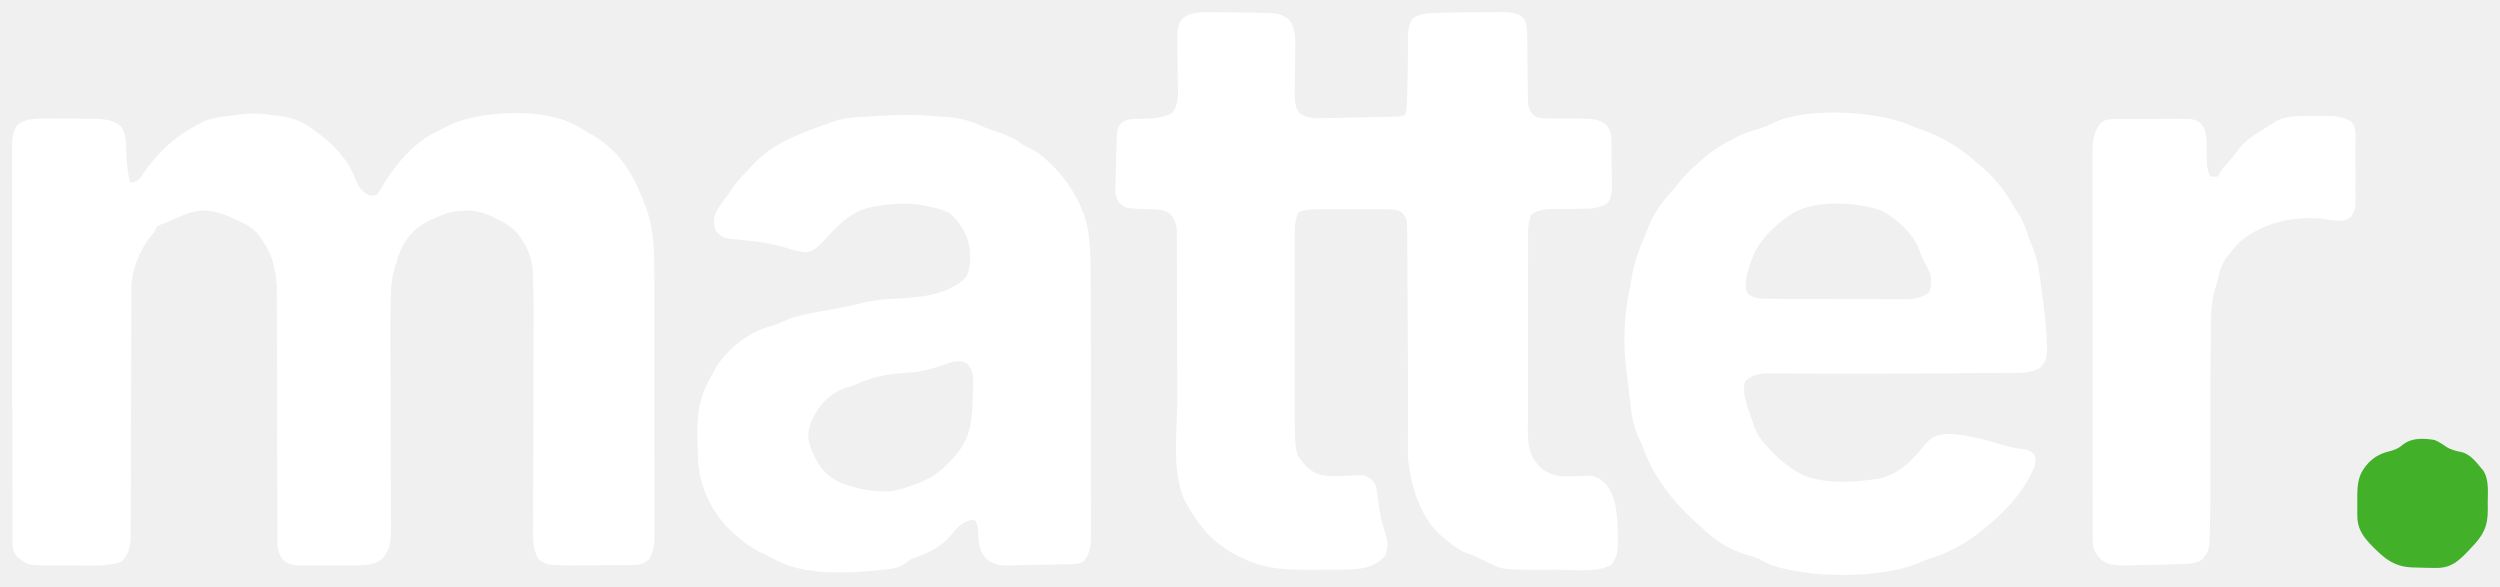
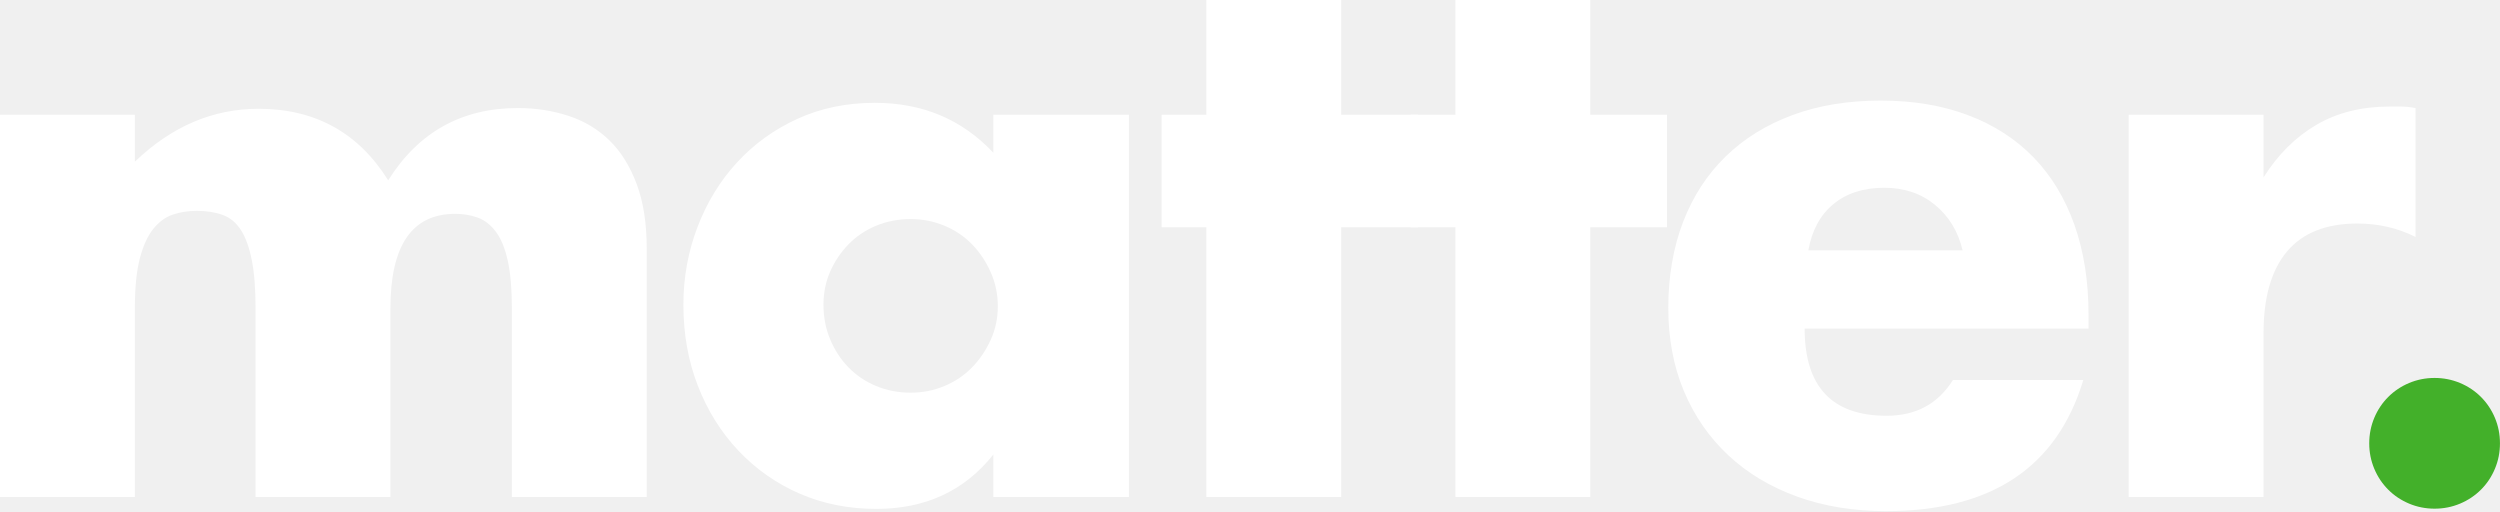
- <svg xmlns="http://www.w3.org/2000/svg" viewBox="125.6 141.7 1660.8 389.9">
-   <path fill="#FFFFFF" d="M0 0 C0.59 0 0.59 0 3.56 0.01 C7.27 0.04 10.98 0.08 14.69 0.12 C15.91 0.14 17.13 0.15 18.39 0.16 C21.93 0.21 25.46 0.29 29 0.38 C30.08 0.39 31.17 0.4 32.28 0.42 C38.35 0.61 42.07 1.06 46.69 5.12 C51.49 11.42 50.8 18.8 50.68 26.34 C50.66 28.35 50.65 30.35 50.63 32.36 C50.6 35.5 50.56 38.64 50.52 41.78 C50.47 44.82 50.45 47.86 50.43 50.91 C50.41 51.84 50.39 52.78 50.37 53.74 C50.35 58.91 50.53 62.8 53.69 67.12 C57.89 69.65 60.93 70.49 65.81 70.39 C67 70.37 68.19 70.36 69.41 70.34 C70.68 70.3 71.95 70.27 73.26 70.23 C74.57 70.21 75.89 70.19 77.24 70.16 C80.01 70.11 82.78 70.05 85.56 69.98 C89.1 69.89 92.65 69.82 96.2 69.75 C99.59 69.69 102.99 69.62 106.38 69.55 C107.02 69.53 107.02 69.53 110.24 69.47 C111.42 69.44 112.6 69.41 113.82 69.38 C114.34 69.37 114.34 69.37 116.97 69.3 C121.46 69.01 121.46 69.01 123.69 68.12 C124.9 64.49 124.92 61.09 125 57.3 C125.02 56.52 125.05 55.74 125.07 54.94 C125.11 53.28 125.15 51.63 125.19 49.97 C125.25 47.49 125.31 45.01 125.38 42.54 C125.61 33.49 125.72 24.46 125.59 15.42 C125.72 10.84 126.36 8.07 128.69 4.12 C133.65 0.9 138.01 0.59 143.75 0.44 C144.67 0.41 145.58 0.37 146.53 0.34 C155.55 0.07 164.59 -0 173.62 -0.05 C175.28 -0.06 176.94 -0.07 178.6 -0.08 C180.96 -0.1 183.32 -0.11 185.68 -0.11 C186.39 -0.11 187.09 -0.12 187.82 -0.13 C193.09 -0.1 198.68 0.12 202.56 4 C204.53 7.72 204.81 11.08 204.85 15.26 C204.85 15.77 204.85 15.77 204.88 18.35 C204.88 19.45 204.89 20.55 204.9 21.68 C204.93 24.01 204.96 26.34 204.98 28.67 C205.03 32.34 205.06 36.01 205.09 39.68 C205.12 43.22 205.16 46.76 205.21 50.3 C205.21 50.85 205.21 50.85 205.22 53.62 C205.38 63.54 205.38 63.54 208.69 68.12 C212.22 71.02 216.82 70.42 221.18 70.43 C222.87 70.46 224.56 70.48 226.25 70.51 C228.91 70.54 231.56 70.56 234.22 70.58 C236.79 70.6 239.36 70.64 241.93 70.68 C242.72 70.68 243.51 70.68 244.32 70.68 C249.16 70.77 252.47 71.5 256.69 74.12 C259.78 77.53 260.8 80.6 260.85 85.15 C260.86 85.95 260.87 86.76 260.88 87.59 C260.88 88.02 260.88 88.02 260.89 90.21 C260.9 91.1 260.9 92 260.91 92.92 C260.92 94.81 260.92 96.7 260.93 98.59 C260.94 101.48 260.97 104.37 261 107.26 C261.01 109.1 261.01 110.93 261.02 112.77 C261.03 113.64 261.04 114.5 261.05 115.38 C261.04 120.05 260.98 123.51 257.69 127.12 C252.52 130.04 248.23 130.56 242.38 130.53 C241.6 130.54 240.83 130.55 240.03 130.56 C236.76 130.61 233.49 130.62 230.21 130.64 C227.81 130.65 225.4 130.69 223 130.72 C222.64 130.72 222.64 130.72 220.79 130.71 C215.74 130.78 212.07 131.52 207.69 134.12 C205.89 138.29 205.44 141.9 205.43 146.41 C205.42 147.65 205.41 148.9 205.41 150.17 C205.41 151.54 205.41 152.9 205.41 154.27 C205.41 155.71 205.4 157.16 205.4 158.6 C205.38 162.52 205.38 166.44 205.39 170.36 C205.39 173.63 205.38 176.91 205.38 180.18 C205.37 187.91 205.37 195.64 205.37 203.37 C205.38 211.33 205.37 219.3 205.34 227.26 C205.33 234.11 205.32 240.95 205.32 247.8 C205.33 251.88 205.32 255.97 205.31 260.05 C205.3 263.9 205.3 267.74 205.31 271.58 C205.31 272.99 205.31 274.39 205.3 275.8 C205.25 285.07 205.43 293.09 211.88 300.38 C212.4 301 212.93 301.62 213.48 302.27 C220.86 308.48 227.46 308.57 236.88 308.19 C239.18 308.1 241.49 308.03 243.79 307.97 C244.81 307.93 245.82 307.89 246.86 307.85 C251.4 308.29 253.97 310.46 257.25 313.5 C264.74 322.93 264.89 337.16 265 348.62 C265.03 349.63 265.06 350.64 265.09 351.68 C265.14 358.06 264.54 361.96 260.69 367.12 C251.08 372.28 236.44 370.31 225.79 370.31 C223.02 370.31 220.26 370.33 217.49 370.35 C188.45 370.45 188.45 370.45 177.31 364.75 C175.98 364.12 174.65 363.48 173.32 362.85 C172.7 362.55 172.07 362.25 171.43 361.94 C169.09 360.85 166.68 359.99 164.25 359.12 C158.98 357.06 154.96 353.77 150.69 350.12 C149.7 349.33 148.71 348.54 147.69 347.72 C133.67 335.61 127.34 314.06 125.69 296.12 C125.57 293.35 125.58 290.58 125.6 287.81 C125.6 287.01 125.61 286.2 125.61 285.38 C125.61 283.63 125.62 281.87 125.63 280.12 C125.66 275.21 125.66 270.29 125.67 265.37 C125.67 264.32 125.67 263.26 125.68 262.17 C125.71 242.84 125.59 223.51 125.45 204.18 C125.41 197.72 125.37 191.26 125.34 184.79 C125.32 178.41 125.27 172.02 125.22 165.63 C125.21 163.23 125.2 160.83 125.19 158.42 C125.18 155.1 125.15 151.78 125.12 148.46 C125.12 147.48 125.12 146.5 125.12 145.49 C125.01 136.94 125.01 136.94 121.69 133.12 C118.53 130.88 115.72 130.87 111.91 130.87 C110.75 130.86 109.59 130.85 108.39 130.85 C107.77 130.85 107.77 130.85 104.6 130.86 C103.31 130.86 102.02 130.86 100.69 130.85 C97.96 130.85 95.24 130.85 92.51 130.86 C89.02 130.88 85.54 130.87 82.05 130.86 C78.71 130.85 75.38 130.85 72.04 130.86 C70.79 130.86 69.54 130.85 68.26 130.85 C67.68 130.85 67.68 130.85 64.72 130.87 C64.21 130.87 64.21 130.87 61.62 130.87 C58.24 131.16 55.74 131.62 52.69 133.12 C50.97 137.15 50.44 140.63 50.43 144.98 C50.43 146.13 50.42 147.28 50.42 148.46 C50.42 149.71 50.42 150.95 50.43 152.24 C50.43 153.57 50.42 154.91 50.42 156.24 C50.41 159.86 50.41 163.49 50.42 167.11 C50.42 170.91 50.42 174.71 50.42 178.52 C50.41 184.92 50.42 191.32 50.43 197.71 C50.44 205.08 50.43 212.44 50.42 219.8 C50.41 226.14 50.41 232.49 50.42 238.83 C50.42 242.61 50.42 246.39 50.41 250.17 C50.41 253.73 50.41 257.29 50.42 260.85 C50.43 262.76 50.42 264.66 50.42 266.57 C50.55 293.48 50.55 293.48 58.29 301.86 C63.78 306.94 68.95 308.42 76.44 308.14 C77.71 308.12 78.97 308.09 80.28 308.06 C82.93 307.98 85.58 307.89 88.23 307.78 C88.87 307.77 88.87 307.77 92.07 307.71 C93.22 307.67 94.37 307.63 95.55 307.59 C99.66 308.29 101.09 309.95 103.69 313.12 C104.54 315.31 104.54 315.31 104.88 317.56 C105.02 318.43 105.16 319.3 105.3 320.19 C105.58 322.28 105.84 324.37 106.11 326.46 C106.87 332.39 107.78 337.81 109.81 343.44 C112.1 349.89 113.03 354.95 110.31 361.38 C103.61 368.4 95.66 369.83 86.34 370.22 C83.88 370.27 81.42 370.29 78.96 370.29 C78.06 370.3 77.16 370.3 76.23 370.3 C74.32 370.31 72.42 370.31 70.52 370.31 C67.66 370.31 64.8 370.33 61.94 370.35 C46.68 370.4 32.18 370.18 18.06 363.69 C17.09 363.25 16.11 362.81 15.1 362.36 C-0.45 355.1 -10.84 344.9 -19.31 330.12 C-19.71 329.5 -20.1 328.88 -20.51 328.25 C-32.12 309.72 -27.61 278.99 -27.62 257.8 C-27.62 253.71 -27.64 249.62 -27.66 245.52 C-27.71 233.42 -27.74 221.31 -27.76 209.21 C-27.78 199.74 -27.8 190.27 -27.84 180.8 C-27.86 175.95 -27.87 171.1 -27.87 166.24 C-27.87 163.23 -27.89 160.23 -27.9 157.22 C-27.91 155.83 -27.91 154.44 -27.9 153.05 C-27.9 151.14 -27.91 149.24 -27.93 147.34 C-27.93 146.28 -27.93 145.22 -27.93 144.12 C-28.49 139.71 -30 136.31 -33.31 133.31 C-36.58 131.38 -39.31 130.99 -43.02 130.88 C-43.48 130.86 -43.48 130.86 -45.8 130.78 C-47.72 130.72 -49.64 130.66 -51.55 130.61 C-62 130.22 -62 130.22 -66.61 126.05 C-68.95 122.03 -68.79 118.93 -68.62 114.38 C-68.61 113.52 -68.59 112.66 -68.57 111.78 C-68.53 109.91 -68.47 108.04 -68.41 106.17 C-68.31 102.92 -68.24 99.67 -68.18 96.43 C-68.12 94.18 -68.06 91.93 -68 89.69 C-67.98 88.62 -67.96 87.54 -67.93 86.44 C-67.59 76.78 -67.59 76.78 -64.31 73.12 C-61.41 71.38 -59.23 70.87 -55.86 70.82 C-55.01 70.79 -54.17 70.77 -53.29 70.74 C-51.53 70.71 -49.78 70.67 -48.02 70.65 C-42.1 70.46 -36.71 69.69 -31.31 67.12 C-26.07 61.23 -27.2 52.24 -27.32 44.81 C-27.34 42.81 -27.35 40.81 -27.37 38.81 C-27.4 35.68 -27.44 32.55 -27.48 29.42 C-27.53 26.38 -27.55 23.35 -27.57 20.31 C-27.59 19.38 -27.61 18.45 -27.63 17.49 C-27.65 12.26 -27.27 8.63 -24.31 4.12 C-17.64 -1.25 -8.09 -0.03 0 0 Z " transform="translate(935.3125,149.875)" />
-   <path fill="#FFFFFF" d="M0 0 C1.48 0.17 2.96 0.34 4.45 0.5 C14.16 1.7 21.18 3.81 29 10 C29.77 10.56 30.55 11.12 31.35 11.7 C42.32 19.79 51.61 29.48 56.56 42.31 C58.6 47.48 60.14 50.22 65 53 C68.06 53.81 68.06 53.81 71 53 C73.08 50.58 74.46 47.78 76 45 C84.84 31.28 96.08 18.04 111 11 C112.3 10.33 113.6 9.65 114.9 8.96 C124.83 3.91 133.95 1.27 145 0 C146.12 -0.13 147.23 -0.26 148.38 -0.39 C151.26 -0.67 154.12 -0.86 157 -1 C157.76 -1.04 158.51 -1.08 159.29 -1.12 C177.15 -1.62 195.21 0.72 210 11 C211.66 11.97 213.33 12.93 215 13.88 C232.78 24.73 241.33 39.45 248.62 58.69 C249.04 59.77 249.45 60.85 249.88 61.96 C255.24 76.96 255.3 92.34 255.27 108.06 C255.28 110.03 255.28 111.99 255.29 113.95 C255.3 119.23 255.3 124.5 255.3 129.78 C255.3 134.19 255.31 138.61 255.31 143.03 C255.32 153.44 255.32 163.86 255.32 174.27 C255.31 185 255.32 195.74 255.34 206.47 C255.36 215.71 255.37 224.95 255.36 234.19 C255.36 239.69 255.36 245.2 255.38 250.71 C255.39 255.88 255.39 261.05 255.38 266.22 C255.37 268.12 255.38 270.01 255.38 271.91 C255.39 274.5 255.39 277.08 255.37 279.67 C255.38 280.42 255.39 281.17 255.4 281.94 C255.34 287.08 254.32 290.51 252 295 C248.24 298.53 244.79 299.12 239.75 299.15 C239.22 299.15 239.22 299.15 236.51 299.16 C235.35 299.17 234.19 299.17 232.99 299.17 C231.8 299.17 230.6 299.17 229.37 299.18 C226.84 299.18 224.3 299.19 221.77 299.19 C217.91 299.19 214.05 299.21 210.2 299.22 C207.73 299.23 205.27 299.23 202.8 299.23 C202.23 299.23 202.23 299.23 199.33 299.25 C184.45 299.21 184.45 299.21 178.56 295.44 C173.57 287.65 174.73 277.38 174.79 268.49 C174.79 266.93 174.79 265.37 174.79 263.81 C174.8 260.47 174.8 257.12 174.82 253.78 C174.84 248.47 174.85 243.15 174.86 237.84 C174.87 229.41 174.89 220.99 174.91 212.56 C174.96 197.53 174.99 182.5 175.01 167.48 C175.02 163.07 175.03 158.67 175.04 154.26 C175.16 122.64 175.16 122.64 174.69 108.22 C174.66 107.29 174.64 106.37 174.62 105.41 C174.26 96.82 171.98 89.82 167.12 82.69 C166.47 81.7 165.81 80.72 165.13 79.7 C160.97 74.44 155.9 71.71 150 68.81 C149.65 68.63 149.65 68.63 147.88 67.74 C137.92 62.78 126.64 62.47 116.02 65.85 C102.44 71.03 93.06 76.03 86.68 89.86 C85.65 92.56 84.8 95.23 84 98 C83.76 98.7 83.53 99.39 83.28 100.11 C81.26 106.29 80.47 111.92 80.31 118.4 C80.28 119.42 80.25 120.44 80.21 121.5 C79.82 135.21 79.92 148.94 79.99 162.66 C80.01 167.67 80.02 172.69 80.03 177.7 C80.07 191.94 80.11 206.18 80.17 220.42 C80.21 228.33 80.23 236.24 80.24 244.16 C80.25 249.14 80.27 254.12 80.3 259.1 C80.32 262.19 80.32 265.28 80.32 268.37 C80.32 269.8 80.33 271.22 80.34 272.65 C80.42 281.49 80.41 287.73 74.75 294.81 C68.48 299.8 61.22 299.3 53.55 299.27 C52.47 299.27 51.38 299.27 50.26 299.27 C47.97 299.27 45.68 299.27 43.38 299.26 C39.88 299.25 36.38 299.26 32.87 299.27 C30.64 299.27 28.41 299.27 26.18 299.27 C25.13 299.27 24.09 299.27 23.01 299.28 C22.52 299.27 22.52 299.27 20.05 299.26 C19.62 299.26 19.62 299.26 17.45 299.25 C13.25 298.82 10.66 297.69 7.75 294.62 C4.74 290.11 4.86 285.92 4.87 280.61 C4.87 280.24 4.87 280.24 4.86 278.35 C4.86 275.85 4.86 273.35 4.86 270.85 C4.86 269.05 4.85 267.26 4.85 265.46 C4.84 261.6 4.83 257.73 4.83 253.87 C4.83 247.75 4.81 241.63 4.79 235.51 C4.78 233.41 4.78 231.32 4.77 229.22 C4.77 228.17 4.76 227.12 4.76 226.04 C4.72 211.79 4.69 197.54 4.67 183.3 C4.67 173.69 4.64 164.08 4.6 154.47 C4.59 149.39 4.57 144.3 4.58 139.22 C4.58 134.44 4.57 129.65 4.54 124.86 C4.53 123.11 4.53 121.36 4.54 119.61 C4.59 105.45 2.47 93.81 -6 82 C-6.38 81.45 -6.76 80.9 -7.16 80.34 C-11.37 74.81 -16.42 72.39 -22.69 69.62 C-23.64 69.19 -24.59 68.75 -25.56 68.3 C-35.63 63.7 -44.5 61.87 -55.2 65.71 C-59.5 67.39 -63.74 69.2 -67.95 71.1 C-70 72 -70 72 -72.96 73.01 C-75.54 74.26 -75.93 75.4 -77 78 C-77.86 79.06 -78.74 80.1 -79.62 81.12 C-86.9 90.58 -92.11 103.29 -92.14 115.18 C-92.14 115.55 -92.14 115.55 -92.15 117.38 C-92.15 119.81 -92.16 122.24 -92.16 124.67 C-92.16 126.41 -92.17 128.15 -92.17 129.89 C-92.18 133.64 -92.19 137.39 -92.2 141.14 C-92.21 147.08 -92.23 153.01 -92.25 158.94 C-92.31 175.82 -92.37 192.69 -92.4 209.57 C-92.42 218.89 -92.45 228.2 -92.49 237.52 C-92.51 242.45 -92.53 247.38 -92.53 252.31 C-92.53 256.95 -92.55 261.59 -92.57 266.23 C-92.58 267.93 -92.58 269.63 -92.58 271.33 C-92.57 273.65 -92.59 275.98 -92.61 278.31 C-92.61 279.61 -92.61 280.91 -92.62 282.25 C-93.2 287.93 -94.49 293.21 -99 297 C-109.79 300.6 -123.64 299.21 -134.95 299.24 C-137.46 299.25 -139.97 299.28 -142.48 299.31 C-160.88 299.43 -160.88 299.43 -168 293.5 C-170.73 290.08 -171.13 287.59 -171.13 283.35 C-171.14 282.39 -171.14 281.43 -171.14 280.44 C-171.14 279.39 -171.14 278.33 -171.14 277.24 C-171.14 276.12 -171.15 275 -171.15 273.84 C-171.16 270.06 -171.16 266.29 -171.16 262.51 C-171.17 259.81 -171.17 257.11 -171.18 254.41 C-171.19 247.06 -171.2 239.71 -171.2 232.36 C-171.2 227.77 -171.21 223.19 -171.21 218.6 C-171.22 205.9 -171.23 193.2 -171.24 180.5 C-171.24 179.68 -171.24 178.87 -171.24 178.03 C-171.24 177.22 -171.24 176.4 -171.24 175.56 C-171.24 173.91 -171.24 172.26 -171.24 170.61 C-171.24 169.79 -171.24 168.97 -171.24 168.13 C-171.24 154.85 -171.26 141.58 -171.29 128.3 C-171.31 114.68 -171.32 101.05 -171.32 87.43 C-171.32 79.77 -171.33 72.12 -171.35 64.47 C-171.36 57.96 -171.37 51.44 -171.36 44.93 C-171.36 41.6 -171.36 38.28 -171.37 34.95 C-171.38 31.35 -171.38 27.75 -171.37 24.14 C-171.38 23.09 -171.38 22.04 -171.39 20.96 C-171.36 15.55 -171.08 11.66 -168 7 C-162.54 2.2 -155.47 2.43 -148.6 2.5 C-147.52 2.5 -146.44 2.5 -145.33 2.5 C-143.07 2.5 -140.8 2.51 -138.53 2.53 C-135.08 2.56 -131.63 2.55 -128.17 2.54 C-125.96 2.55 -123.75 2.56 -121.54 2.57 C-121.02 2.56 -121.02 2.56 -118.44 2.56 C-111.83 2.64 -104.61 2.97 -99.32 7.41 C-95.29 12.25 -95.67 19.33 -95.5 25.31 C-95.23 32.08 -94.62 38.4 -93 45 C-89.77 44.71 -88.38 44.42 -86.18 41.95 C-85.61 41.06 -85.03 40.17 -84.44 39.25 C-74.5 24.82 -62.68 13.86 -47 6 C-46.15 5.48 -45.29 4.97 -44.41 4.44 C-39.12 2.21 -33.66 1.56 -28 0.75 C-27.39 0.66 -27.39 0.66 -24.31 0.22 C-15.87 -0.91 -8.43 -1.36 0 0 Z " transform="translate(305,218)" />
-   <path fill="#FFFFFF" d="M0 0 C2.06 0.18 4.12 0.33 6.19 0.49 C14.91 1.22 22.05 3.21 29.93 6.99 C31.28 7.53 32.63 8.05 33.99 8.56 C34.61 8.79 35.24 9.02 35.88 9.26 C37.43 9.81 38.99 10.34 40.55 10.85 C46.15 12.75 50.8 14.91 55.57 18.43 C57.62 19.79 59.55 20.78 61.77 21.81 C66.08 23.93 69.4 26.63 72.87 29.93 C73.47 30.5 74.08 31.08 74.7 31.67 C87.39 44.03 98.23 62.13 99.93 79.99 C99.97 80.36 99.97 80.36 100.19 82.22 C101.19 91.47 101.09 100.72 101.09 110.02 C101.1 111.92 101.1 113.83 101.11 115.74 C101.12 120.9 101.13 126.06 101.13 131.22 C101.13 134.45 101.14 137.67 101.14 140.9 C101.16 151.01 101.17 161.11 101.17 171.22 C101.17 182.87 101.19 194.52 101.22 206.16 C101.24 215.18 101.25 224.21 101.25 233.23 C101.26 238.61 101.26 243.99 101.28 249.37 C101.3 254.43 101.3 259.48 101.29 264.54 C101.29 266.39 101.29 268.25 101.3 270.1 C101.31 272.63 101.31 275.17 101.3 277.7 C101.3 278.07 101.3 278.07 101.32 279.91 C101.27 285.74 100.18 291.48 96.17 295.96 C93.07 297.39 90.47 297.43 87.06 297.5 C86.39 297.52 85.72 297.54 85.03 297.56 C82.85 297.61 80.67 297.65 78.49 297.68 C77 297.71 75.5 297.74 74 297.78 C71.02 297.84 68.05 297.89 65.07 297.93 C61.49 297.98 57.91 298.06 54.33 298.15 C52.49 298.19 50.65 298.22 48.81 298.24 C47.99 298.26 47.18 298.29 46.34 298.31 C40.52 298.34 35.71 297.44 31.19 293.46 C26.96 287.75 26.66 283.75 26.41 276.85 C26.23 273.09 26.06 271.19 23.93 267.99 C17.99 268.28 14.91 270.89 10.93 274.99 C10.16 275.96 9.39 276.92 8.6 277.91 C2.42 285.41 -6.52 290.22 -15.65 293.09 C-18.07 293.99 -19.64 295.01 -21.63 296.62 C-25.75 299.79 -29.99 300.37 -35.07 300.99 C-35.94 301.1 -36.82 301.21 -37.72 301.33 C-60.34 303.58 -90.51 305.49 -110.7 293.36 C-113.38 291.81 -116.14 290.55 -118.94 289.24 C-125.46 285.99 -130.73 281.91 -136.07 276.99 C-136.49 276.62 -136.49 276.62 -138.59 274.71 C-151 262.36 -159.02 245.24 -159.69 227.81 C-159.73 226.97 -159.77 226.13 -159.8 225.27 C-159.9 222.85 -159.99 220.42 -160.07 217.99 C-160.11 216.84 -160.15 215.69 -160.2 214.5 C-160.26 211.32 -160.2 208.17 -160.07 204.99 C-160.05 204.32 -160.02 203.65 -160 202.95 C-159.46 190.62 -156.27 181.6 -150.07 170.99 C-149.67 170.22 -149.27 169.44 -148.85 168.64 C-142.09 156.24 -127.88 144.51 -114.63 140.31 C-113.48 139.97 -112.32 139.64 -111.14 139.29 C-107.84 138.33 -104.83 136.99 -101.7 135.57 C-93.85 132.24 -85.73 130.91 -77.38 129.43 C-74.31 128.87 -71.25 128.31 -68.18 127.74 C-67.42 127.6 -66.67 127.46 -65.88 127.32 C-61.38 126.48 -56.95 125.5 -52.5 124.38 C-43.98 122.23 -35.81 121.33 -27.01 120.99 C-11.18 120.14 4.5 118.82 17.15 108.12 C21.43 103.02 21.15 95.31 20.87 88.93 C19.76 79.14 14.6 70.21 6.93 63.99 C1.74 61.44 -3.77 60.26 -9.44 59.31 C-10.13 59.18 -10.83 59.05 -11.54 58.91 C-20.73 57.31 -29.57 57.96 -38.76 59.31 C-39.65 59.42 -40.55 59.54 -41.48 59.66 C-54.17 61.48 -62.35 68 -71.05 77.11 C-71.4 77.47 -71.4 77.47 -73.16 79.29 C-74.53 80.74 -75.89 82.2 -77.23 83.67 C-80.83 87.46 -83.55 90.02 -88.92 90.2 C-93.25 89.78 -97.3 88.51 -101.44 87.24 C-111.4 84.4 -121.16 82.9 -131.46 82.02 C-143.4 80.92 -143.4 80.92 -148.01 75.87 C-149.62 71.51 -149.57 68.4 -148.07 63.99 C-145.35 59.43 -142.25 55.25 -139.07 50.99 C-138.43 50 -137.79 49.01 -137.13 47.99 C-133.09 42.12 -128.01 37.11 -123.07 31.99 C-122.29 31.17 -121.5 30.35 -120.69 29.5 C-107.93 17.05 -90.61 10.74 -74.07 4.99 C-73.27 4.71 -72.48 4.43 -71.66 4.14 C-70.89 3.87 -70.12 3.61 -69.32 3.33 C-68.65 3.1 -67.97 2.86 -67.27 2.62 C-60.4 0.66 -53.23 0.51 -46.14 0.06 C-44.1 -0.07 -42.06 -0.21 -40.03 -0.34 C-26.62 -1.23 -13.39 -1.21 0 0 Z M2.56 165.37 C-5.94 168.32 -13.26 170.01 -22.26 170.43 C-33.58 170.98 -43.82 173.08 -54.2 177.76 C-56.98 178.96 -59.74 179.81 -62.63 180.68 C-72.05 184.12 -78.74 191.22 -83.26 199.99 C-86.8 208 -87.7 212.95 -84.54 221.14 C-80 232.01 -75.62 238.83 -64.46 243.49 C-56.83 246.47 -49.25 248.31 -41.07 248.99 C-40.15 249.08 -39.23 249.16 -38.28 249.24 C-30.66 249.59 -24.17 247.61 -17.07 244.99 C-15.89 244.57 -14.7 244.14 -13.48 243.71 C-5.15 240.46 0.78 236.45 6.93 229.99 C7.66 229.23 8.39 228.48 9.15 227.7 C20.41 215.53 22.14 205.23 22.68 188.87 C22.74 187.64 22.79 186.42 22.85 185.16 C23.37 170.6 23.37 170.6 19.24 164.49 C13.95 161.06 8.05 163.38 2.56 165.37 Z " transform="translate(749.0688,219.0071)" />
-   <path fill="#FFFFFF" d="M0 0 C1.87 0.69 3.74 1.36 5.62 2 C19.07 6.84 31.56 14.25 42 24 C42.62 24.51 43.24 25.01 43.88 25.54 C52.68 32.76 60.2 41.82 65.74 51.76 C66.89 53.81 68.16 55.69 69.5 57.62 C73.02 63.21 75.05 69.6 77.2 75.81 C77.74 77.28 78.33 78.74 78.96 80.17 C82.75 89.21 83.66 98.79 84.87 108.44 C85.25 111.47 85.65 114.49 86.06 117.52 C87.29 126.86 88.27 136.17 88.42 145.59 C88.43 145.98 88.43 145.98 88.49 147.91 C88.48 153.1 87.49 156.15 84 160 C78.18 163.17 73.23 163.44 66.68 163.43 C66.17 163.44 66.17 163.44 63.59 163.46 C60.21 163.49 56.83 163.5 53.45 163.51 C51.05 163.53 48.66 163.55 46.26 163.57 C39.87 163.61 33.48 163.64 27.08 163.67 C20.5 163.7 13.92 163.75 7.34 163.8 C-15.05 163.95 -37.44 164.04 -59.84 163.95 C-61.4 163.94 -62.96 163.94 -64.52 163.93 C-75.93 163.89 -75.93 163.89 -81.25 163.83 C-84.88 163.79 -88.51 163.77 -92.14 163.74 C-93.16 163.72 -94.18 163.7 -95.23 163.69 C-101.82 163.66 -107.12 164.21 -112.06 169 C-114.69 177.4 -109.68 188.01 -107 196 C-106.73 196.89 -106.45 197.78 -106.17 198.7 C-103.7 205.88 -99.31 210.67 -94 216 C-93.22 216.81 -92.45 217.63 -91.65 218.47 C-88.63 221.35 -85.46 223.77 -82.06 226.19 C-81.47 226.63 -80.87 227.06 -80.26 227.51 C-65.25 238.26 -41.05 236.26 -23.55 233.75 C-10.03 230.91 -0.49 221.18 7.68 210.64 C11.81 205.95 15.69 204.36 21.77 203.94 C34.05 204.16 45.94 207.33 57.62 210.88 C62.43 212.33 67.06 213.43 72.06 214.06 C75.75 214.59 76.8 214.84 79.81 217.25 C81.35 220.81 80.94 222.24 80 226 C73.24 241.96 62.2 254.04 49 265 C48.6 265.34 48.6 265.34 46.57 267.05 C41.02 271.64 35.31 275.53 29 279 C28.6 279.22 28.6 279.22 26.57 280.34 C21.18 283.17 15.74 285.2 9.93 287.03 C7.24 287.92 4.71 288.97 2.12 290.12 C-22.85 300.19 -69.96 299.85 -95 291 C-97.51 289.83 -99.95 288.56 -102.39 287.24 C-105.29 285.86 -108.15 285.04 -111.25 284.19 C-122.3 280.95 -131.72 274.95 -140 267 C-141.47 265.68 -142.95 264.36 -144.42 263.05 C-150.01 258.02 -155.21 252.81 -160 247 C-160.48 246.41 -160.97 245.83 -161.47 245.23 C-169.03 235.61 -175.85 224.97 -179.77 213.36 C-181 210 -181 210 -182.15 207.84 C-186.79 198.91 -187.62 189.79 -188.75 179.94 C-188.96 178.24 -189.17 176.55 -189.38 174.85 C-189.87 170.89 -190.33 166.93 -190.78 162.97 C-190.96 161.32 -191.16 159.66 -191.35 158 C-193.28 140.51 -192.22 123.59 -188.5 106.44 C-188.04 104.19 -187.65 101.94 -187.31 99.67 C-185.83 90.03 -182.74 81.69 -178.8 72.84 C-177.77 70.47 -176.89 68.05 -176 65.62 C-172.76 57.52 -167.74 50.48 -161.87 44.09 C-159.7 41.66 -157.71 39.12 -155.69 36.56 C-151.24 31.11 -146.38 26.52 -141 22 C-140.19 21.3 -139.37 20.6 -138.53 19.88 C-132.74 15.04 -126.72 11.4 -120 8 C-119.33 7.63 -118.67 7.26 -117.98 6.88 C-112.98 4.17 -107.77 2.67 -102.32 1.08 C-98.23 -0.25 -94.46 -2.01 -90.63 -3.95 C-67.93 -13.01 -21.82 -10.57 0 0 Z M-83 59 C-83.44 59.31 -83.44 59.31 -85.68 60.9 C-95.22 68.21 -104.21 77.37 -108 89 C-108.19 89.56 -108.19 89.56 -109.15 92.42 C-111.13 98.75 -112.49 103.4 -111 110 C-108.08 113.02 -105.01 113.87 -100.89 114.13 C-100.13 114.14 -99.37 114.14 -98.59 114.15 C-97.71 114.15 -96.83 114.16 -95.93 114.17 C-94.97 114.17 -94.02 114.17 -93.03 114.18 C-92.02 114.18 -91.01 114.19 -89.97 114.2 C-86.62 114.22 -83.27 114.23 -79.92 114.24 C-79.35 114.24 -79.35 114.24 -76.45 114.25 C-70.39 114.27 -64.34 114.29 -58.28 114.3 C-52.02 114.31 -45.77 114.34 -39.52 114.38 C-34.71 114.41 -29.9 114.41 -25.08 114.42 C-22.78 114.42 -20.47 114.43 -18.17 114.45 C-14.94 114.48 -11.71 114.48 -8.48 114.47 C-7.54 114.48 -6.59 114.5 -5.61 114.51 C0.34 114.46 5.07 113.51 10 110 C11.9 106.19 11.59 102.14 11 98 C9.72 94.83 8.21 91.92 6.55 88.93 C5.17 86.31 4.3 83.94 3.44 81.12 C-0.49 71 -10.91 61.57 -20.14 56.26 C-25.6 53.85 -31.11 52.81 -37 52 C-38.15 51.83 -39.3 51.67 -40.49 51.5 C-54.12 50.07 -71.52 50.79 -83 59 Z " transform="translate(1397,226)" />
-   <path fill="#FFFFFF" d="M0 0 C0.83 -0.02 1.66 -0.04 2.52 -0.06 C8.23 -0.1 12.46 0.75 17.62 3.25 C20.57 6.31 21 8.48 21.01 12.67 C21.02 13.76 21.03 14.84 21.04 15.96 C21.04 16.54 21.04 16.54 21.02 19.5 C21.02 20.1 21.02 20.1 21.03 23.14 C21.03 25.69 21.03 28.23 21.02 30.78 C21 34.67 21.02 38.56 21.04 42.46 C21.03 44.93 21.03 47.4 21.02 49.87 C21.03 51.04 21.04 52.2 21.04 53.4 C21.04 53.94 21.04 53.94 21.01 56.7 C21.01 57.65 21.01 58.6 21.01 59.59 C20.55 62.79 19.53 64.65 17.62 67.25 C14.4 69.4 13.53 69.5 9.81 69.44 C9.4 69.43 9.4 69.43 7.29 69.42 C4.35 69.23 1.53 68.74 -1.38 68.25 C-19.55 66.48 -39.4 70.68 -53.88 82 C-57.2 84.78 -59.87 87.74 -62.38 91.25 C-62.83 91.76 -63.28 92.28 -63.75 92.81 C-67.95 97.83 -69.34 103.89 -70.84 110.15 C-71.22 111.63 -71.65 113.09 -72.14 114.53 C-75.49 125.52 -74.95 137 -75.06 148.38 C-75.1 150.81 -75.13 153.24 -75.17 155.68 C-75.36 170.2 -75.4 184.72 -75.39 199.24 C-75.39 200.04 -75.39 200.85 -75.39 201.68 C-75.39 209.66 -75.38 217.63 -75.35 225.61 C-75.29 240.54 -75.29 255.48 -75.64 270.41 C-75.67 271.85 -75.7 273.29 -75.72 274.73 C-75.75 276.72 -75.81 278.71 -75.86 280.7 C-75.89 281.82 -75.92 282.95 -75.94 284.1 C-76.56 288.57 -78.01 292.01 -81.38 295.06 C-84.79 297.09 -87.7 297.41 -91.59 297.57 C-92.66 297.61 -93.72 297.65 -94.82 297.69 C-95.4 297.71 -95.4 297.71 -98.31 297.81 C-98.91 297.83 -98.91 297.83 -101.91 297.93 C-110.83 298.21 -119.76 298.41 -128.69 298.5 C-129.28 298.51 -129.28 298.51 -132.26 298.56 C-138.9 298.59 -143.93 298.47 -149.02 293.71 C-152.04 289.76 -153.5 287.73 -153.51 282.8 C-153.51 281.85 -153.51 280.91 -153.52 279.94 C-153.52 278.9 -153.52 277.86 -153.52 276.78 C-153.52 275.68 -153.52 274.58 -153.52 273.44 C-153.53 269.72 -153.53 266.01 -153.54 262.29 C-153.54 259.63 -153.55 256.98 -153.55 254.32 C-153.56 247.09 -153.57 239.85 -153.58 232.62 C-153.58 228.1 -153.58 223.59 -153.59 219.07 C-153.6 206.56 -153.61 194.06 -153.61 181.55 C-153.61 180.75 -153.61 179.95 -153.61 179.12 C-153.61 178.32 -153.61 177.52 -153.61 176.69 C-153.61 175.06 -153.61 173.44 -153.62 171.81 C-153.62 171 -153.62 170.2 -153.62 169.36 C-153.62 156.3 -153.64 143.23 -153.66 130.17 C-153.68 116.75 -153.7 103.34 -153.7 89.92 C-153.7 82.39 -153.7 74.86 -153.72 67.33 C-153.74 60.91 -153.74 54.5 -153.74 48.08 C-153.73 44.81 -153.73 41.54 -153.75 38.26 C-153.76 34.71 -153.75 31.16 -153.74 27.61 C-153.75 26.58 -153.76 25.55 -153.77 24.5 C-153.72 17.31 -153.02 10.46 -148.31 4.75 C-145.06 2.23 -143.08 2.12 -139.01 2.09 C-137.89 2.08 -136.77 2.07 -135.61 2.06 C-134.39 2.06 -133.18 2.05 -131.92 2.05 C-130.67 2.04 -129.43 2.04 -128.14 2.03 C-125.49 2.02 -122.85 2.01 -120.2 2.01 C-116.82 2 -113.44 1.98 -110.06 1.95 C-106.83 1.93 -103.59 1.93 -100.36 1.92 C-99.15 1.91 -97.94 1.9 -96.69 1.88 C-86.09 1.91 -86.09 1.91 -81.38 5.25 C-77.33 10.6 -77.89 16.89 -77.81 23.31 C-77.78 25.45 -77.74 27.59 -77.68 29.72 C-77.68 30.19 -77.68 30.19 -77.65 32.57 C-77.36 35.45 -76.57 37.63 -75.38 40.25 C-73.72 40.25 -72.08 40.25 -70.38 40.25 C-70.25 39.96 -70.25 39.96 -69.61 38.52 C-68.22 35.97 -66.6 34.12 -64.62 32 C-62.02 29.14 -59.64 26.3 -57.44 23.12 C-51.61 15.21 -42.63 10.3 -34.38 5.25 C-33.54 4.71 -32.71 4.17 -31.86 3.61 C-23 -1.24 -9.91 0.13 0 0 Z " transform="translate(1669.375,218.75)" />
-   <path fill="#43B02A" d="M0 0 C2.84 1.24 5.12 2.67 7.62 4.48 C11.03 6.66 14.53 7.36 18.46 8.16 C23.61 9.86 26.9 13.77 30.25 17.88 C30.94 18.7 31.62 19.52 32.33 20.37 C36.34 26.68 35.22 35.21 35.25 42.44 C35.27 43.64 35.29 44.84 35.31 46.08 C35.36 57.76 32.16 63.45 24.19 71.69 C23.49 72.43 22.79 73.18 22.07 73.95 C16 80.31 11.14 84.74 2 85 C-2.38 85.03 -6.75 84.91 -11.12 84.75 C-11.7 84.74 -11.7 84.74 -14.62 84.67 C-27.82 84.2 -34.18 78.01 -43.16 68.78 C-48.41 62.99 -51.38 58.14 -51.4 50.1 C-51.4 48.8 -51.41 47.49 -51.41 46.15 C-51.4 45.48 -51.4 44.81 -51.39 44.11 C-51.38 42.07 -51.39 40.03 -51.41 37.99 C-51.38 28.12 -50.63 22.14 -43.62 14.81 C-38.8 10.14 -34.52 8.5 -28.08 6.94 C-24.91 5.97 -23.22 4.83 -20.69 2.75 C-14.55 -1.69 -7.15 -1.11 0 0 Z " transform="translate(1743,434)" />
+ <svg xmlns="http://www.w3.org/2000/svg" id="Layer_2" data-name="Layer 2" viewBox="0 0 671.06 137.2">
+   <defs>
+     <style>
+       .cls-1 {
+         fill: #fff;
+       }
+ 
+       .cls-2 {
+         fill: #43b02a;
+       }
+     </style>
+   </defs>
+   <g id="Layer_1-2" data-name="Layer 1">
+     <g>
+       <path class="cls-1" d="M0,30.8h36.2v12.6c9.87-9.47,20.93-14.2,33.2-14.2,15.2,0,26.8,6.4,34.8,19.2,8.13-12.93,19.73-19.4,34.8-19.4,4.8,0,9.33.7,13.6,2.1,4.27,1.4,7.93,3.6,11,6.6,3.07,3,5.5,6.9,7.3,11.7s2.7,10.6,2.7,17.4v66.6h-36.2v-50.6c0-5.2-.37-9.47-1.1-12.8-.73-3.33-1.8-5.93-3.2-7.8-1.4-1.87-3.03-3.13-4.9-3.8-1.87-.67-3.87-1-6-1-11.6,0-17.4,8.47-17.4,25.4v50.6h-36.2v-50.6c0-5.2-.33-9.5-1-12.9-.67-3.4-1.63-6.1-2.9-8.1-1.27-2-2.9-3.37-4.9-4.1-2-.73-4.33-1.1-7-1.1-2.27,0-4.4.33-6.4,1-2,.67-3.77,1.97-5.3,3.9-1.53,1.93-2.73,4.6-3.6,8-.87,3.4-1.3,7.83-1.3,13.3v50.6H0V30.8Z" />
+       <path class="cls-1" d="M266.64,30.8h36.4v102.6h-36.4v-11.4c-7.73,9.73-18.2,14.6-31.4,14.6-7.47,0-14.34-1.37-20.6-4.1-6.27-2.73-11.73-6.57-16.4-11.5-4.67-4.93-8.3-10.73-10.9-17.4-2.6-6.67-3.9-13.93-3.9-21.8,0-7.33,1.27-14.3,3.8-20.9,2.53-6.6,6.06-12.37,10.6-17.3,4.53-4.93,9.93-8.83,16.2-11.7,6.27-2.87,13.2-4.3,20.8-4.3,12.8,0,23.4,4.47,31.8,13.4v-10.2ZM221.04,81.8c0,3.33.6,6.43,1.8,9.3,1.2,2.87,2.83,5.37,4.9,7.5,2.06,2.13,4.53,3.8,7.4,5,2.87,1.2,5.97,1.8,9.3,1.8s6.23-.6,9.1-1.8c2.87-1.2,5.33-2.87,7.4-5,2.07-2.13,3.73-4.6,5-7.4,1.27-2.8,1.9-5.8,1.9-9s-.63-6.23-1.9-9.1c-1.27-2.87-2.93-5.37-5-7.5-2.07-2.13-4.54-3.8-7.4-5-2.87-1.2-5.9-1.8-9.1-1.8s-6.43.6-9.3,1.8c-2.87,1.2-5.33,2.87-7.4,5-2.07,2.13-3.7,4.57-4.9,7.3-1.2,2.73-1.8,5.7-1.8,8.9Z" />
+       <path class="cls-1" d="M360.01,61v72.4h-36.2V61h-12v-30.2h12V0h36.2v30.8h20.6v30.2h-20.6Z" />
+       <path class="cls-1" d="M426.87,61v72.4h-36.2V61h-12v-30.2h12V0h36.2v30.8h20.6v30.2h-20.6Z" />
+       <path class="cls-1" d="M484.41,88.2c0,15.6,7.33,23.4,22,23.4,7.87,0,13.8-3.2,17.8-9.6h35c-7.07,23.47-24.73,35.2-53,35.2-8.67,0-16.6-1.3-23.8-3.9-7.2-2.6-13.37-6.3-18.5-11.1-5.13-4.8-9.1-10.53-11.9-17.2-2.8-6.67-4.2-14.13-4.2-22.4s1.33-16.23,4-23.1c2.66-6.87,6.46-12.7,11.4-17.5,4.93-4.8,10.9-8.5,17.9-11.1s14.9-3.9,23.7-3.9,16.46,1.3,23.4,3.9c6.93,2.6,12.8,6.37,17.6,11.3,4.8,4.93,8.46,10.97,11,18.1,2.53,7.13,3.8,15.17,3.8,24.1v3.8h-76.2ZM526.81,67.2c-1.2-5.07-3.67-9.13-7.4-12.2-3.73-3.07-8.27-4.6-13.6-4.6-5.6,0-10.17,1.47-13.7,4.4-3.53,2.93-5.77,7.07-6.7,12.4h41.4Z" />
+       <path class="cls-1" d="M571.39,30.8h36.2v16.8c3.87-6.13,8.6-10.83,14.2-14.1,5.6-3.27,12.13-4.9,19.6-4.9h3.1c1.13,0,2.43.13,3.9.4v34.6c-4.8-2.4-10-3.6-15.6-3.6-8.4,0-14.7,2.5-18.9,7.5-4.2,5-6.3,12.3-6.3,21.9v44h-36.2V30.8Z" />
+       <path class="cls-2" d="M635.96,119c0-2.4.45-4.67,1.35-6.83.9-2.15,2.15-4.02,3.75-5.62,1.6-1.6,3.47-2.85,5.62-3.75,2.15-.9,4.42-1.35,6.82-1.35s4.67.45,6.83,1.35c2.15.9,4.02,2.15,5.62,3.75,1.6,1.6,2.85,3.48,3.75,5.62.9,2.15,1.35,4.43,1.35,6.83s-.45,4.68-1.35,6.82c-.9,2.15-2.15,4.03-3.75,5.62-1.6,1.6-3.48,2.85-5.62,3.75-2.15.9-4.43,1.35-6.83,1.35s-4.68-.45-6.82-1.35c-2.15-.9-4.03-2.15-5.62-3.75-1.6-1.6-2.85-3.47-3.75-5.62-.9-2.15-1.35-4.42-1.35-6.82Z" />
+     </g>
+   </g>
</svg>
